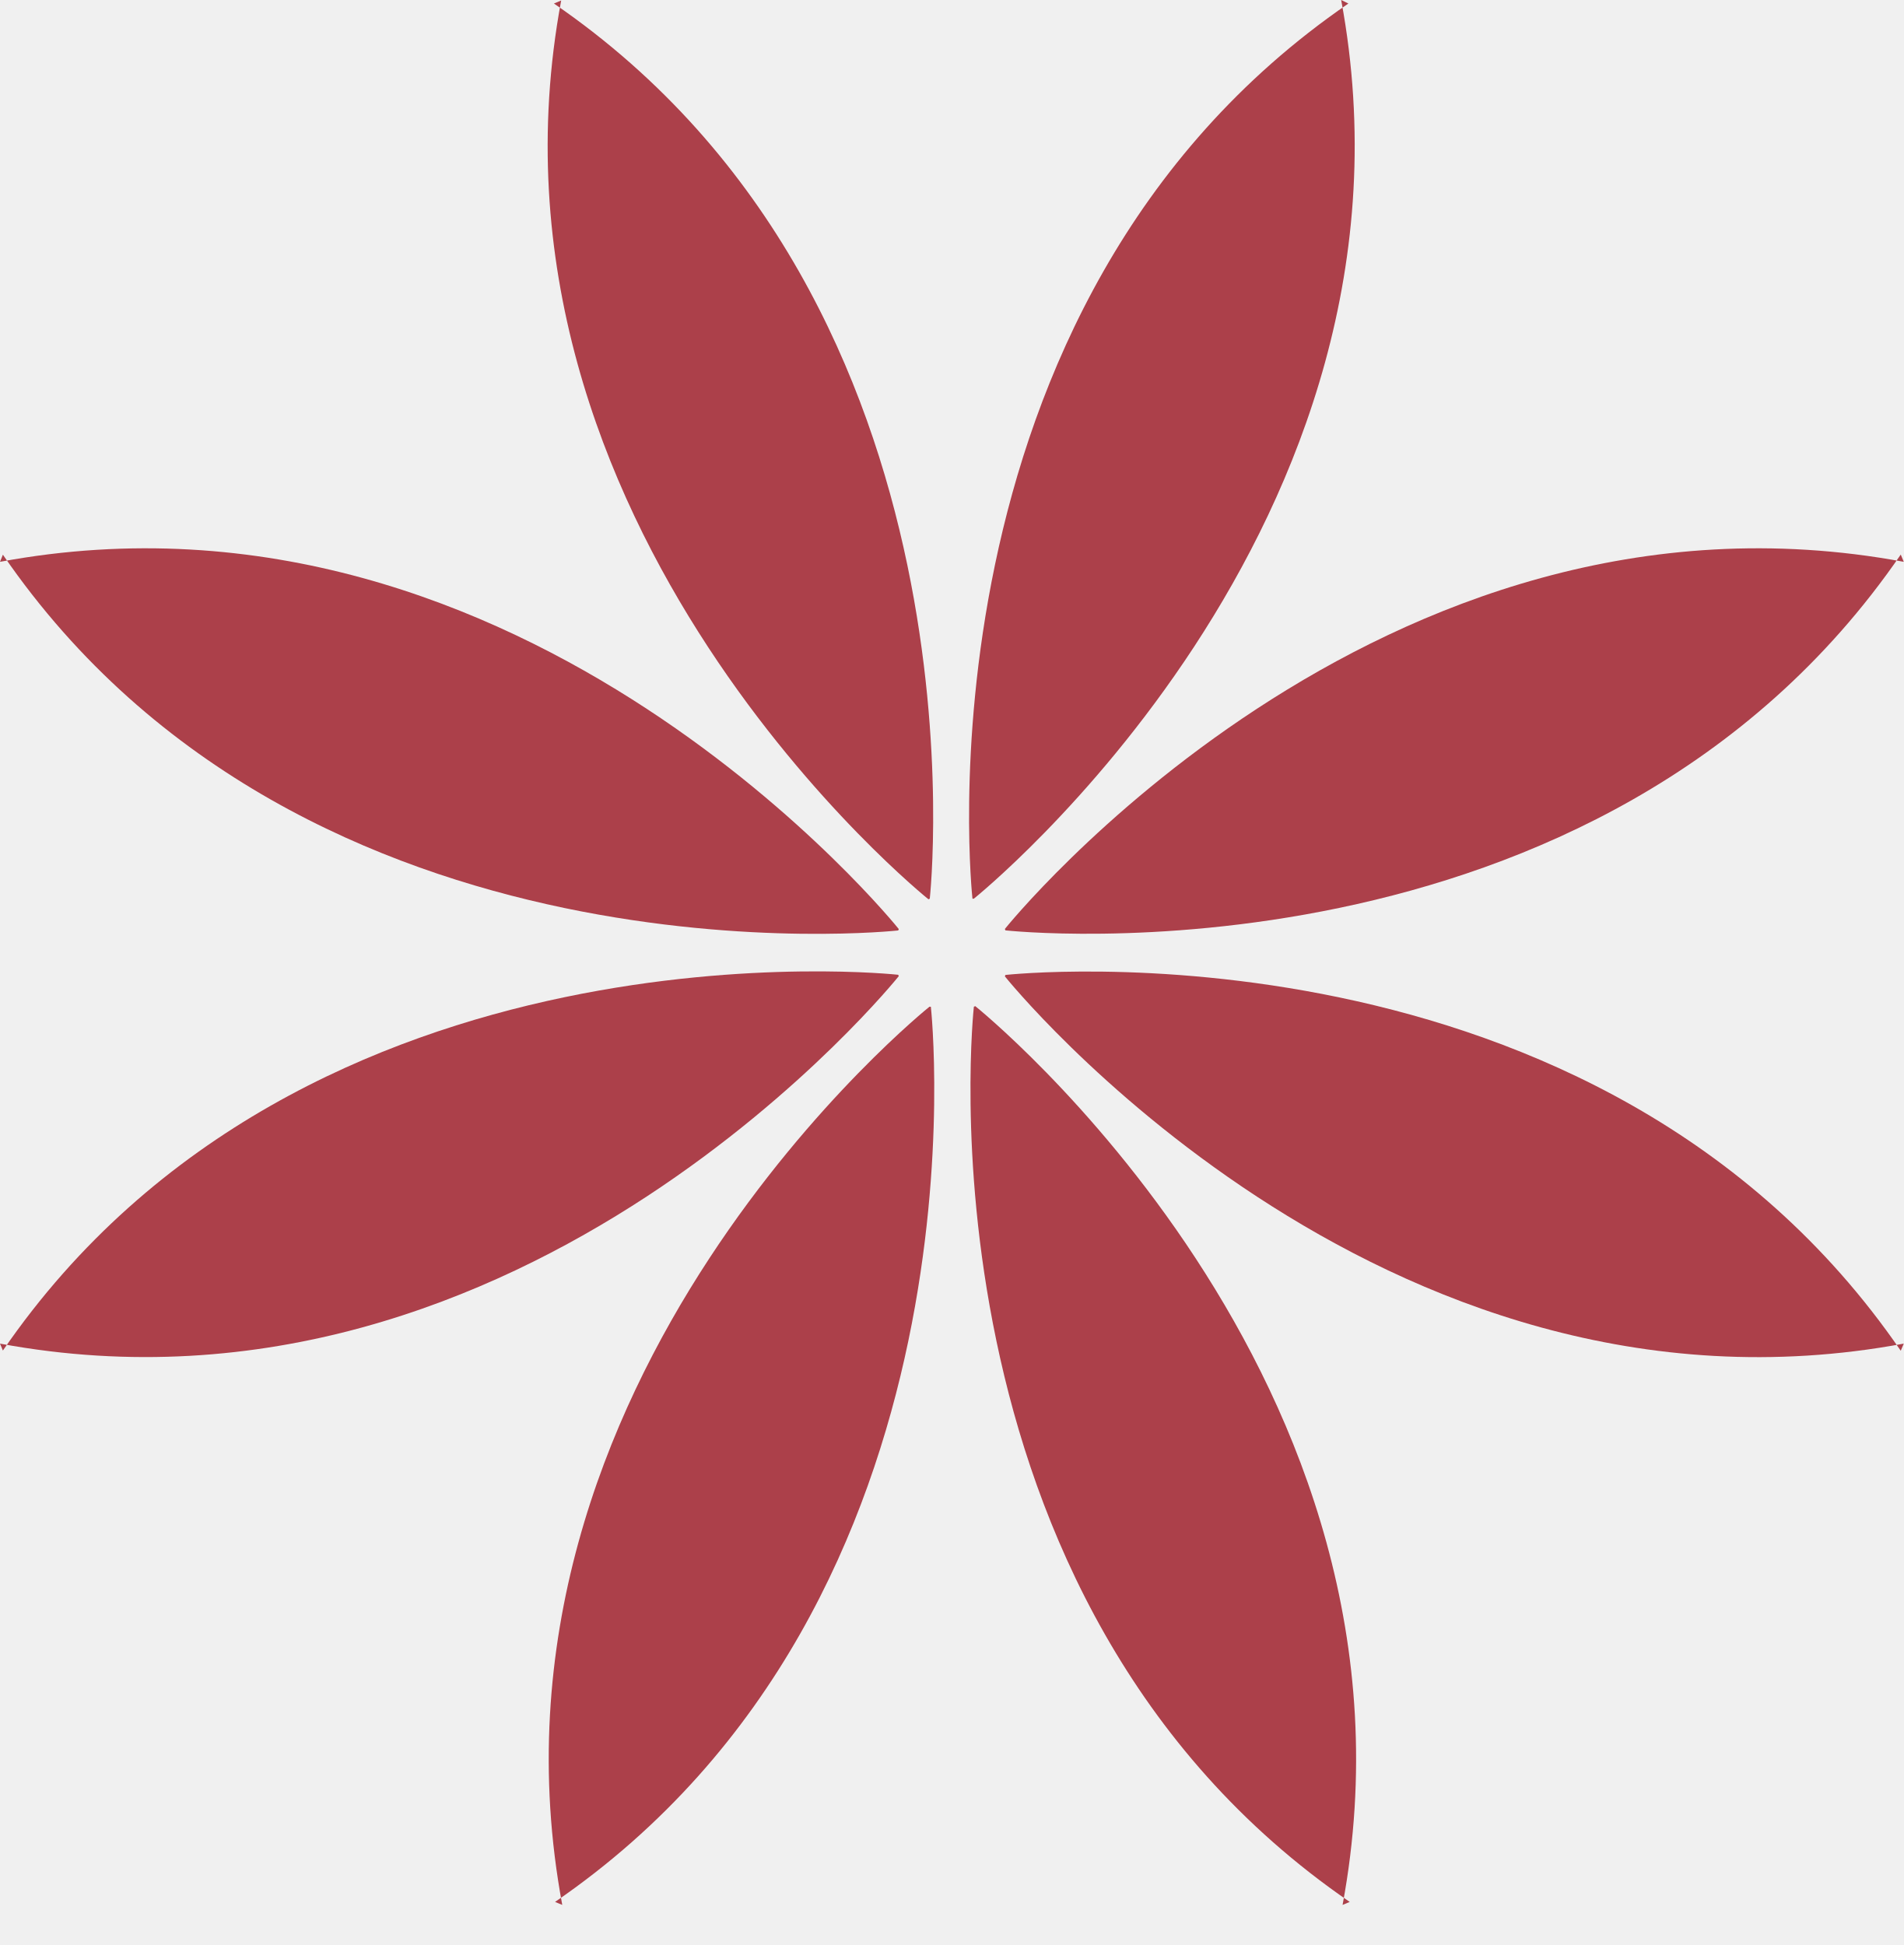
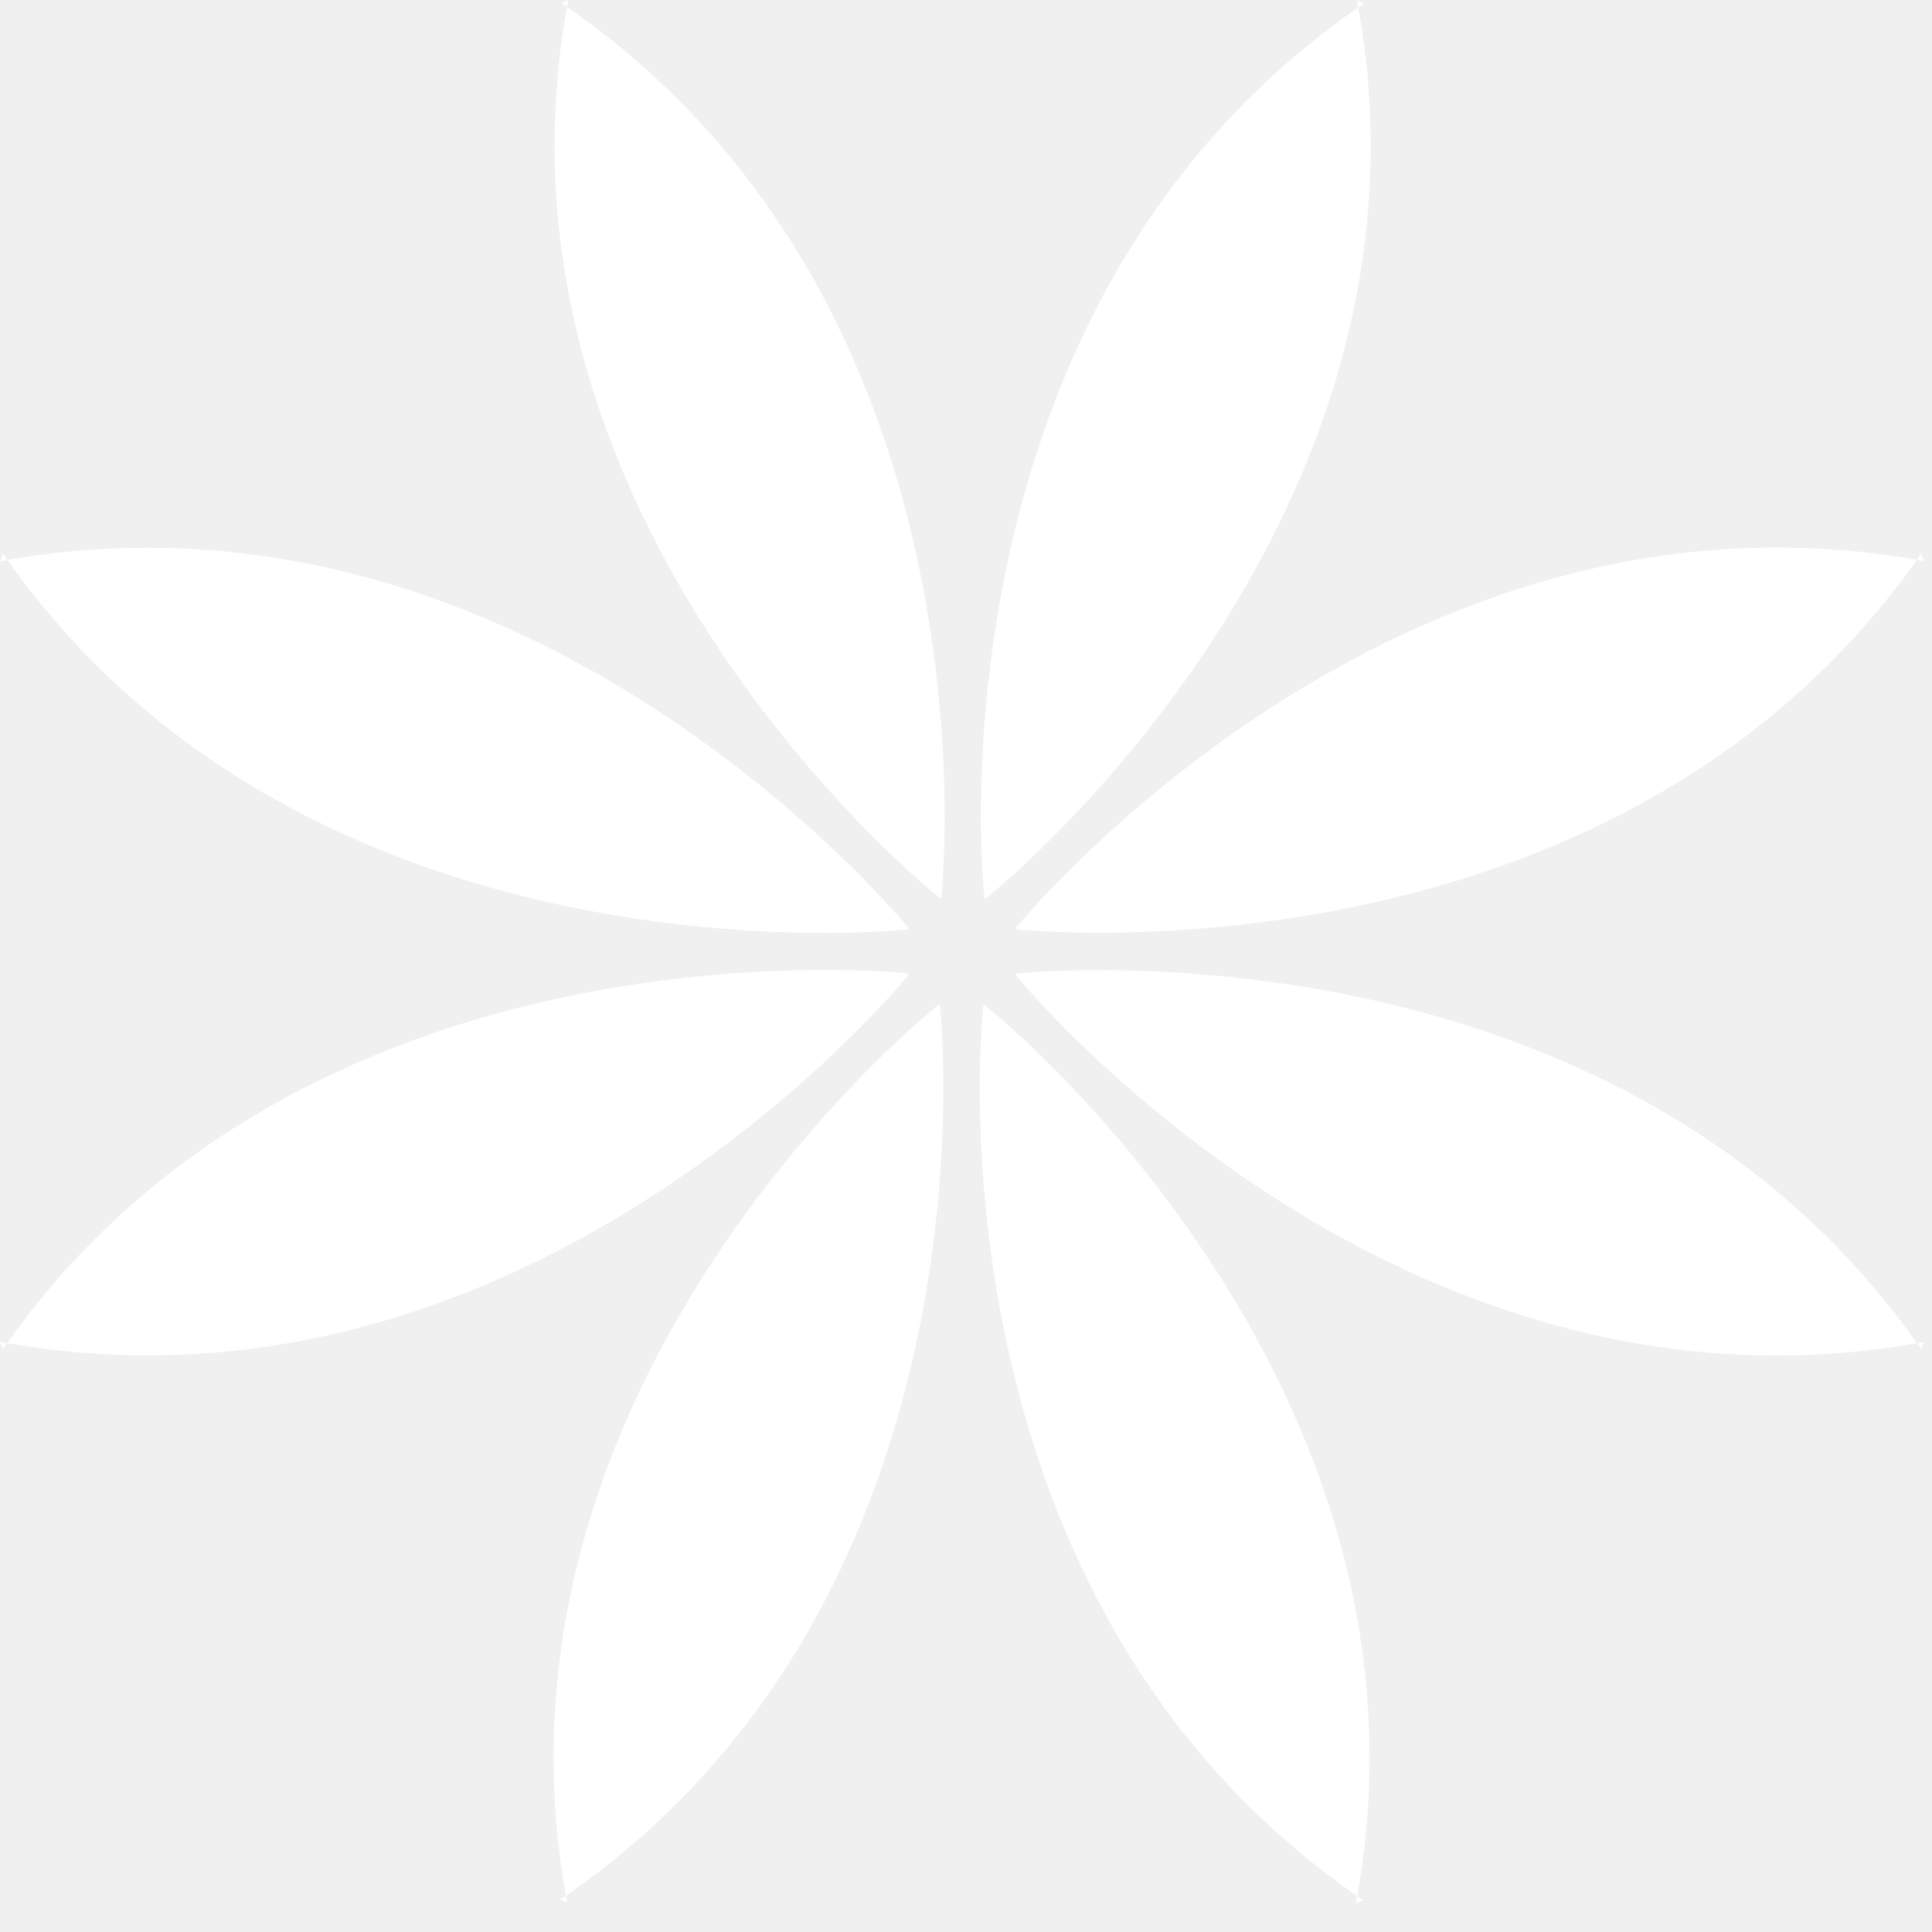
- <svg xmlns="http://www.w3.org/2000/svg" width="46" height="47" viewBox="0 0 46 47" fill="none">
-   <path d="M45.998 13.576C33.286 11.212 24.279 22.448 24.279 22.448L24.293 22.482C24.293 22.482 38.61 24.058 45.925 13.401" fill="#AC404A" />
-   <path d="M45.998 32.468C33.286 34.832 24.279 23.593 24.279 23.593L24.293 23.559C24.293 23.559 38.61 21.983 45.925 32.64" fill="#AC404A" />
-   <path d="M-1.42026e-08 32.468C12.718 34.825 21.716 23.588 21.716 23.588L21.702 23.555C21.702 23.555 7.39 21.978 0.07 32.635" fill="#AC404A" />
-   <path d="M-3.9299e-07 13.576C12.709 11.212 21.716 22.45 21.716 22.45L21.702 22.484C21.702 22.484 7.39 24.061 0.07 13.404" fill="#AC404A" />
-   <path d="M32.579 0.085C21.922 7.399 23.496 21.716 23.496 21.716L23.53 21.716C23.53 21.716 34.769 12.709 32.405 7.20863e-05" fill="#AC404A" />
-   <path d="M13.411 45.959C24.068 38.644 22.491 24.327 22.491 24.327L22.457 24.327C22.457 24.327 11.221 33.323 13.585 46.031" fill="#AC404A" />
-   <path d="M13.559 0.012C11.195 12.723 22.433 21.731 22.433 21.731L22.465 21.716C22.465 21.716 24.041 7.402 13.384 0.085" fill="#AC404A" />
-   <path d="M32.439 46.031C34.803 33.32 23.564 24.313 23.564 24.313L23.53 24.327C23.53 24.327 21.954 38.642 32.611 45.959" fill="#AC404A" />
+ <svg xmlns="http://www.w3.org/2000/svg" width="10" height="10" viewBox="0 0 10 10" fill="none">
+   <path d="M8.66816e-06 2.905C2.752 2.399 4.703 4.804 4.703 4.804L4.699 4.811C4.699 4.811 1.6 5.149 0.016 2.867" fill="white" />
+   <path d="M8.58618e-06 6.945C2.752 7.453 4.703 5.046 4.703 5.046L4.699 5.038C4.699 5.038 1.6 4.701 0.016 6.982" fill="white" />
+   <path d="M9.96 6.946C7.208 7.453 5.257 5.047 5.257 5.047L5.26 5.039C5.26 5.039 8.36 4.702 9.944 6.983" fill="white" />
+   <path d="M9.96 2.904C7.208 2.398 5.257 4.804 5.257 4.804L5.26 4.81C5.26 4.81 8.36 5.148 9.944 2.866" fill="white" />
+   <path d="M2.904 0.015C5.211 1.581 4.872 4.646 4.872 4.646L4.865 4.649C4.865 4.649 2.43 2.72 2.941 -5.80624e-06" fill="white" />
+   <path d="M7.056 9.835C4.748 8.27 5.089 5.205 5.089 5.205L5.097 5.202C5.097 5.202 7.53 7.13 7.018 9.851" fill="white" />
+   <path d="M7.024 0.002C7.536 2.723 5.102 4.651 5.102 4.651L5.095 4.648C5.095 4.648 4.754 1.584 7.061 0.018" fill="white" />
+   <path d="M2.936 9.848C2.424 7.128 4.858 5.2 4.858 5.2L4.865 5.202C4.865 5.202 5.206 8.267 2.899 9.833" fill="white" />
</svg>
